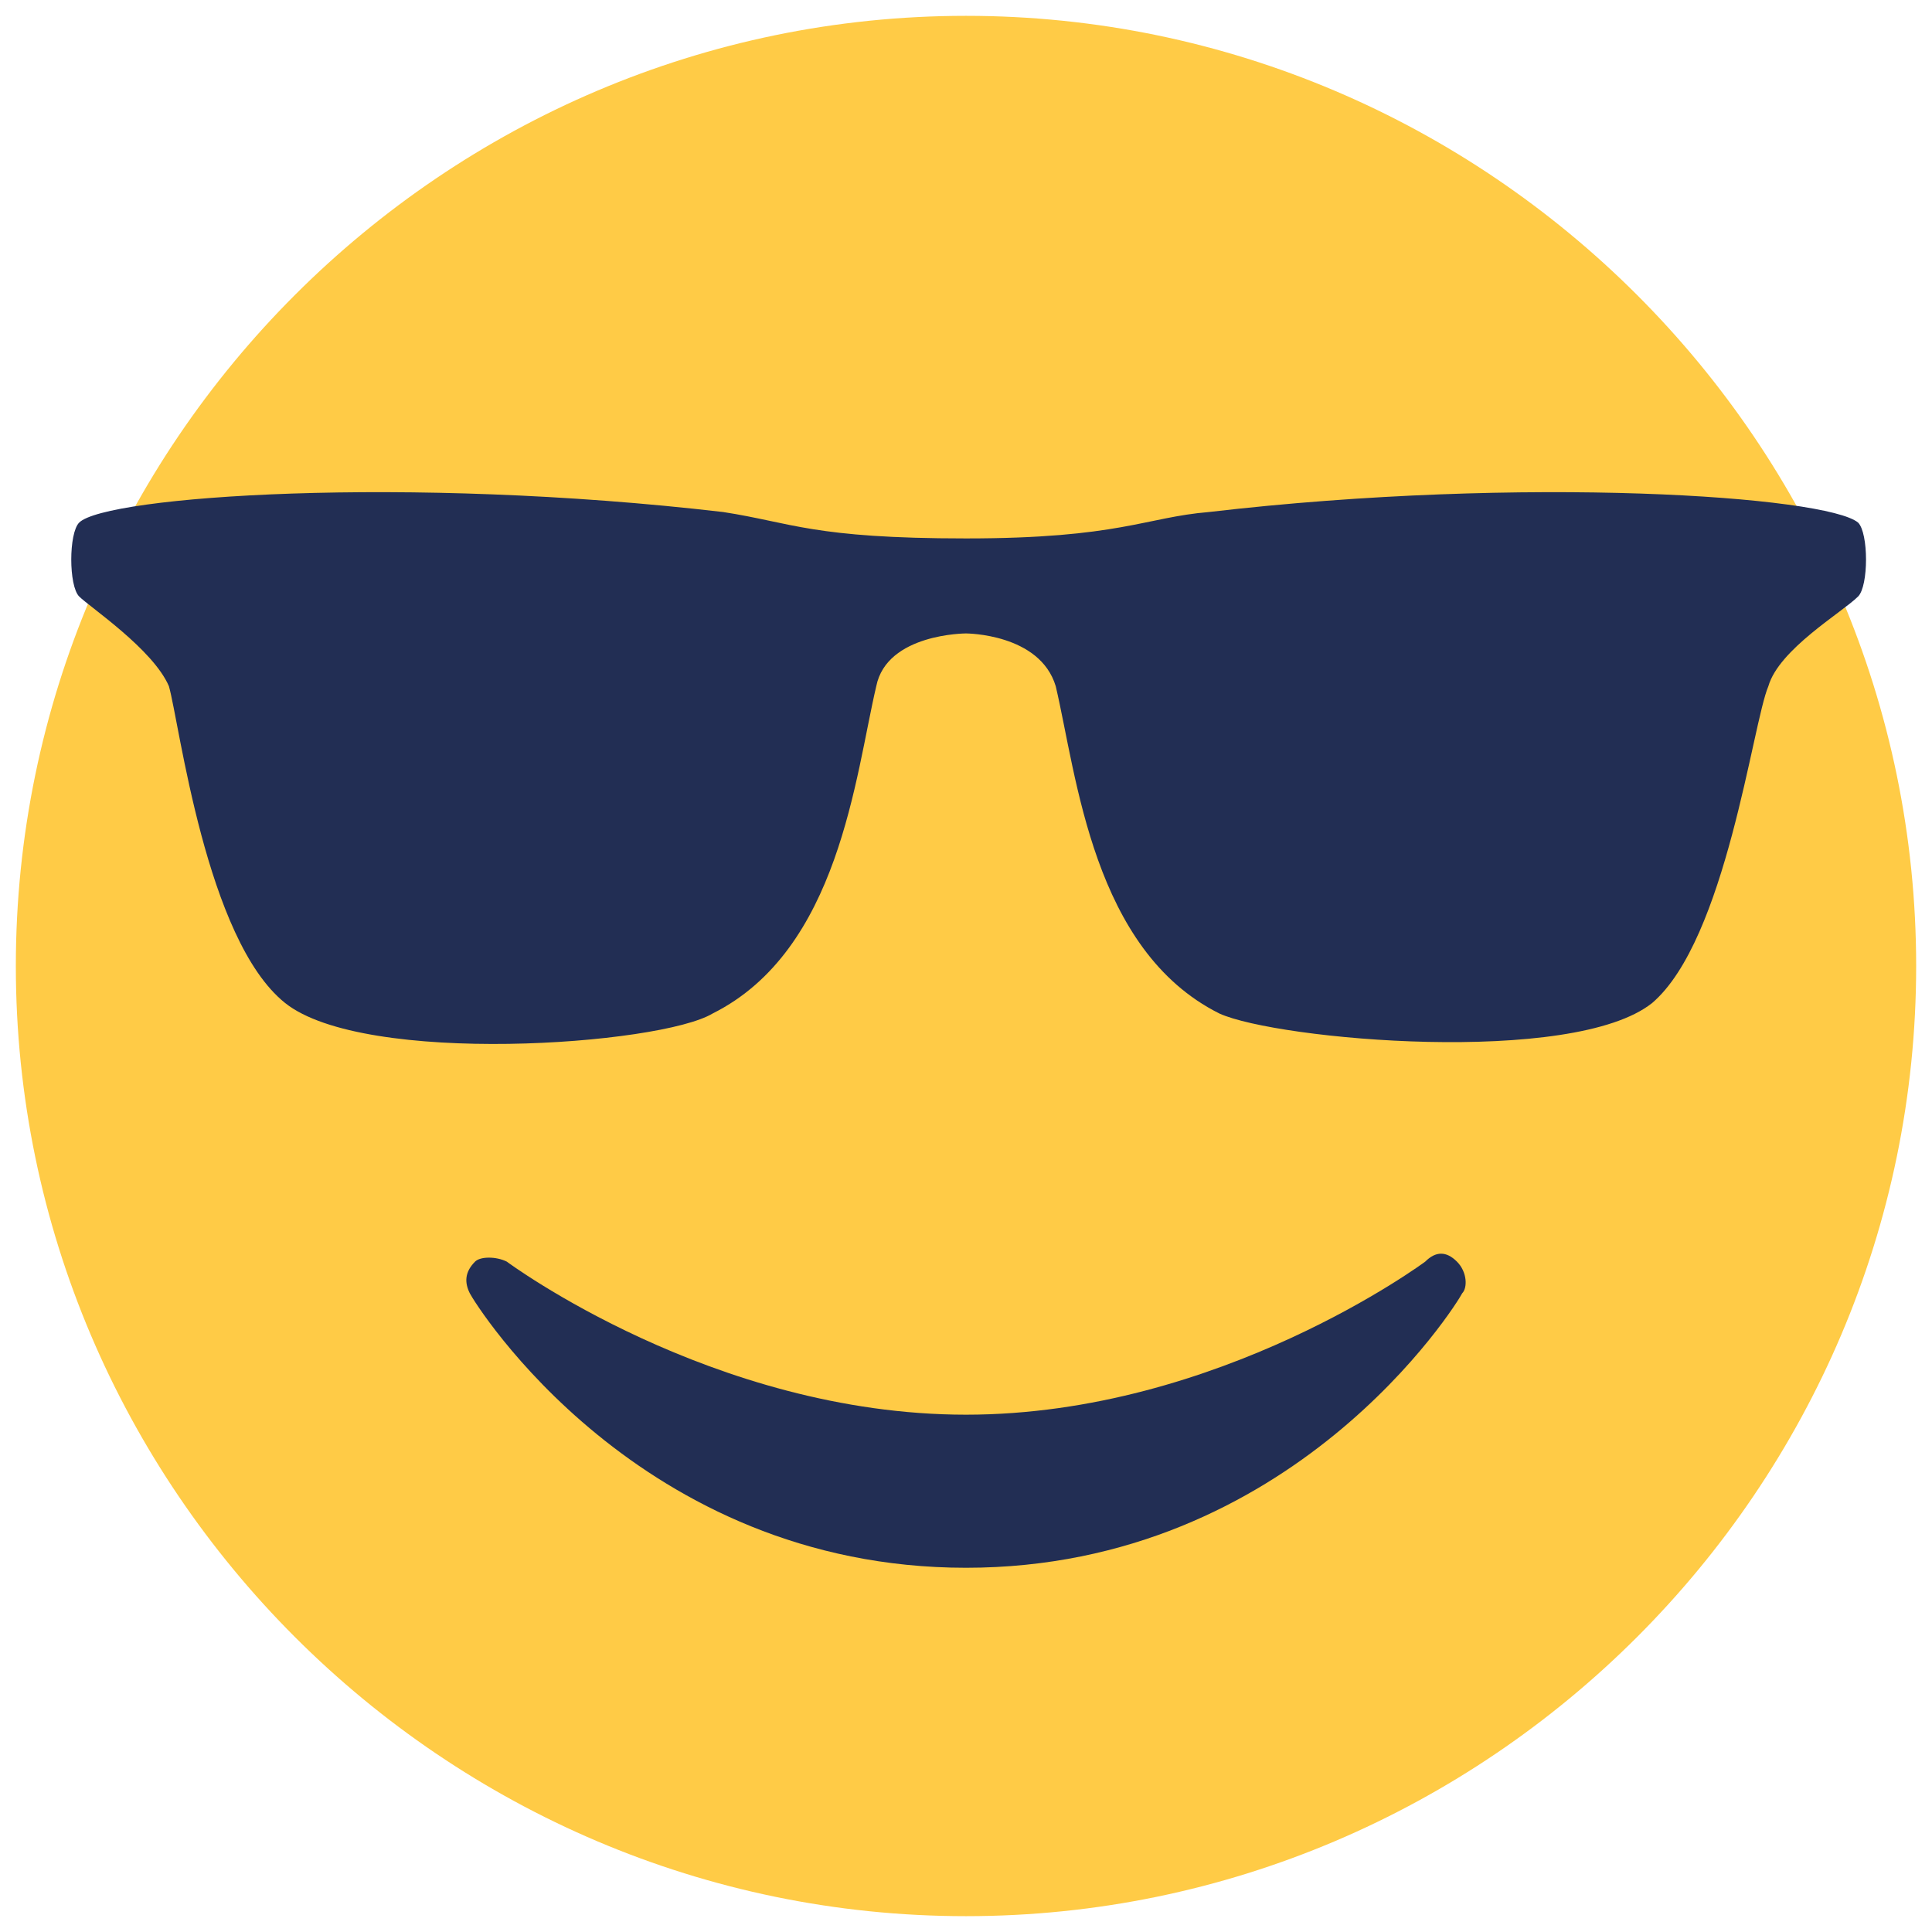
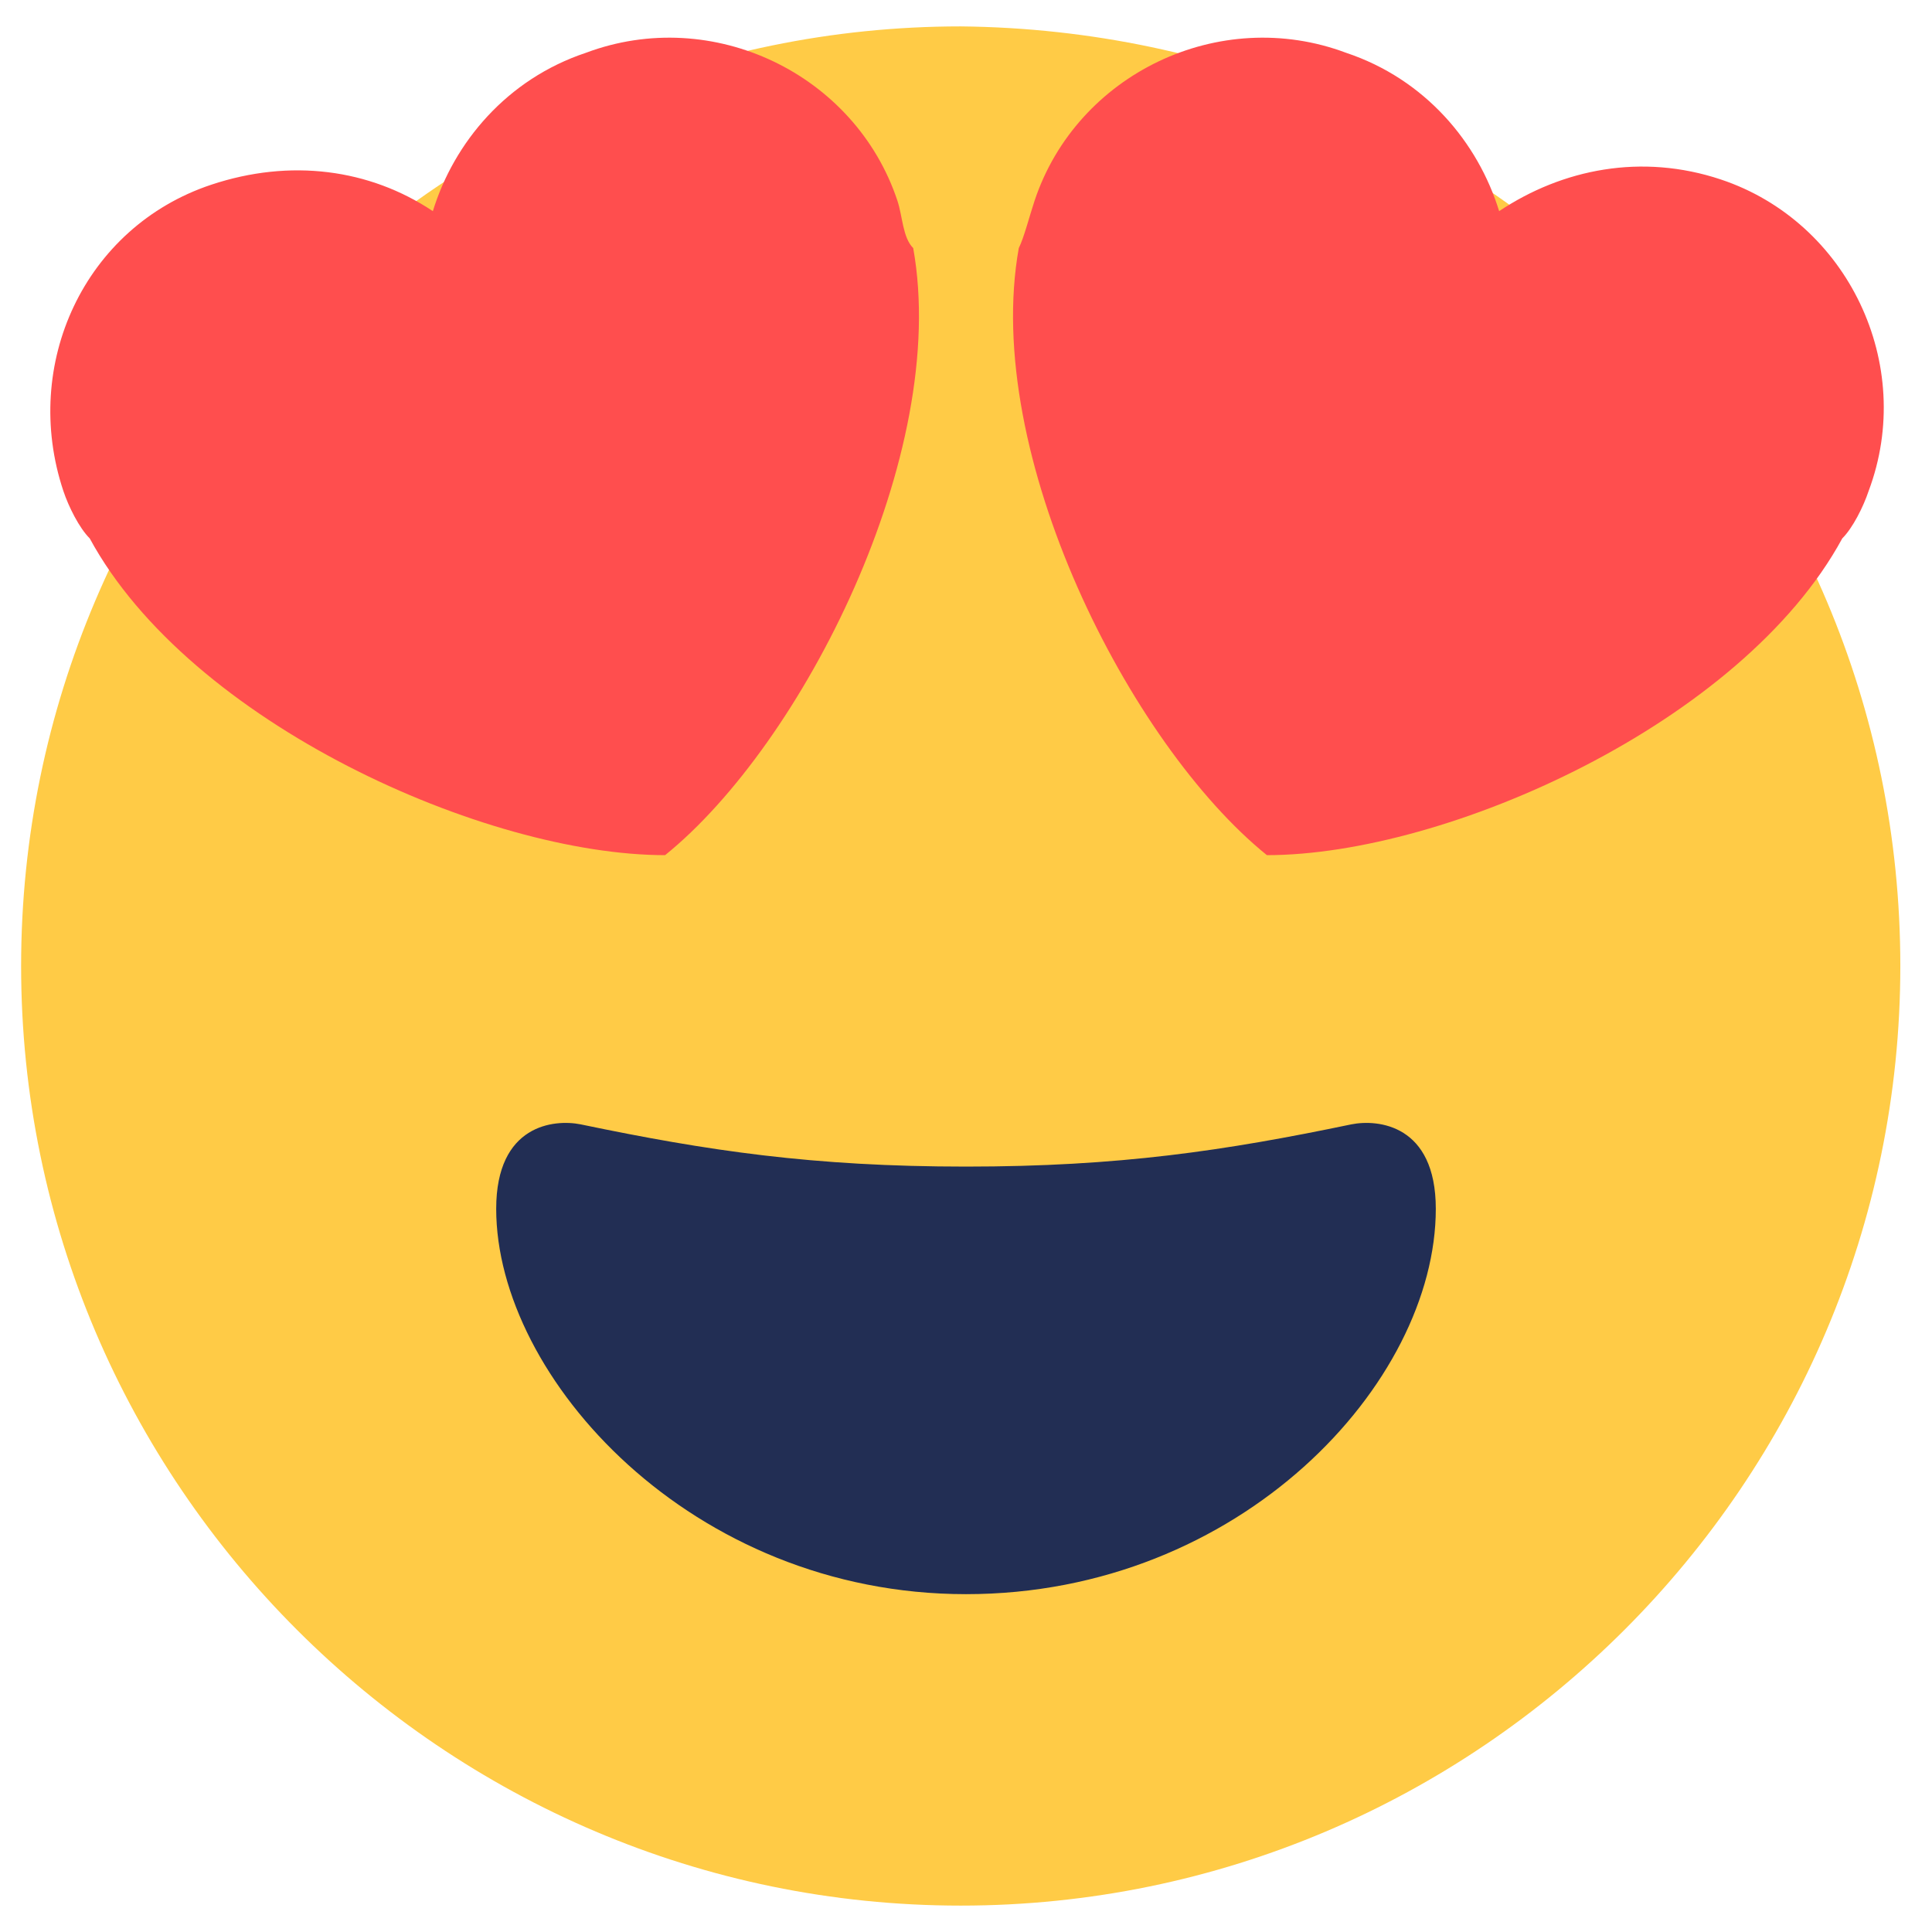
<svg xmlns="http://www.w3.org/2000/svg" version="1.1" id="Calque_1" x="0px" y="0px" viewBox="0 0 36.6 36.6" style="enable-background:new 0 0 36.6 36.6;" xml:space="preserve">
  <style type="text/css">
	.st0{fill:#FFCB46;}
- 	.st1{fill-rule:evenodd;clip-rule:evenodd;fill:#222E54;}
- 	.st2{fill:#222E54;}
+ 	.st1{fill:#222E54;}
+ 	.st2{fill:#FF4E4E;}
</style>
-   <path class="st0" d="M36.3,18.3c0,9.9-8.1,18-18,18s-18-8.1-18-18c0-9.9,8.1-18,18-18S36.3,8.4,36.3,18.3z" />
-   <path class="st1" d="M1.5,11.3c0.2,0.2,1.4,1,1.7,1.7c0.2,0.7,0.7,4.8,2.2,6c1.5,1.2,7.1,0.8,8.1,0.2c2.4-1.2,2.7-4.5,3.1-6.2  c0.2-1,1.7-1,1.7-1s1.4,0,1.7,1c0.4,1.7,0.7,5,3.1,6.2c1.1,0.5,6.7,1,8.2-0.2c1.4-1.2,1.9-5.3,2.2-6c0.2-0.7,1.4-1.4,1.7-1.7  c0.2-0.2,0.2-1.2,0-1.4C34.6,9.4,28.9,9,22.9,9.7c-1.2,0.1-1.7,0.5-4.6,0.5c-2.9,0-3.3-0.3-4.6-0.5C7.7,9,2,9.4,1.5,9.9  C1.3,10.1,1.3,11.1,1.5,11.3z" />
-   <path class="st2" d="M27.6,23.9c-0.2-0.2-0.4-0.2-0.6,0c0,0-3.9,2.9-8.7,2.9c-4.8,0-8.7-2.9-8.7-2.9c-0.2-0.1-0.5-0.1-0.6,0  c-0.2,0.2-0.2,0.4-0.1,0.6c0.1,0.2,3.2,5.2,9.4,5.2s9.3-5,9.4-5.2C27.8,24.4,27.8,24.1,27.6,23.9z" />
+   <path class="st0" d="M36,18.3c0,9.8-8,17.8-17.8,17.8s-17.8-8-17.8-17.8s8-17.8,17.8-17.8C28.1,0.6,36,8.5,36,18.3z" />
+   <path class="st1" d="M18.3,22.1c-2.9,0-4.9-0.3-7.3-0.8c-0.5-0.1-1.6,0-1.6,1.6c0,3.2,3.7,7.3,8.9,7.3s8.9-4,8.9-7.3  c0-1.6-1.1-1.7-1.6-1.6C23.2,21.8,21.2,22.1,18.3,22.1z" />
+   <path class="st2" d="M17,3.8c-0.8-2.4-3.5-3.7-5.9-2.8C9.6,1.5,8.6,2.7,8.2,4C7,3.2,5.5,3,4,3.5C1.6,4.3,0.4,6.9,1.2,9.3  c0.1,0.3,0.3,0.7,0.5,0.9c1.9,3.5,7.5,6,10.9,6c2.6-2.1,5.4-7.6,4.7-11.5C17.1,4.5,17.1,4.1,17,3.8z M19.6,3.8  c0.8-2.4,3.5-3.7,5.9-2.8C27,1.5,28,2.7,28.4,4c1.2-0.8,2.7-1.1,4.2-0.6c2.4,0.8,3.7,3.5,2.8,5.9c-0.1,0.3-0.3,0.7-0.5,0.9  c-1.9,3.5-7.5,6-10.9,6c-2.6-2.1-5.4-7.6-4.7-11.5C19.4,4.5,19.5,4.1,19.6,3.8z" />
</svg>
